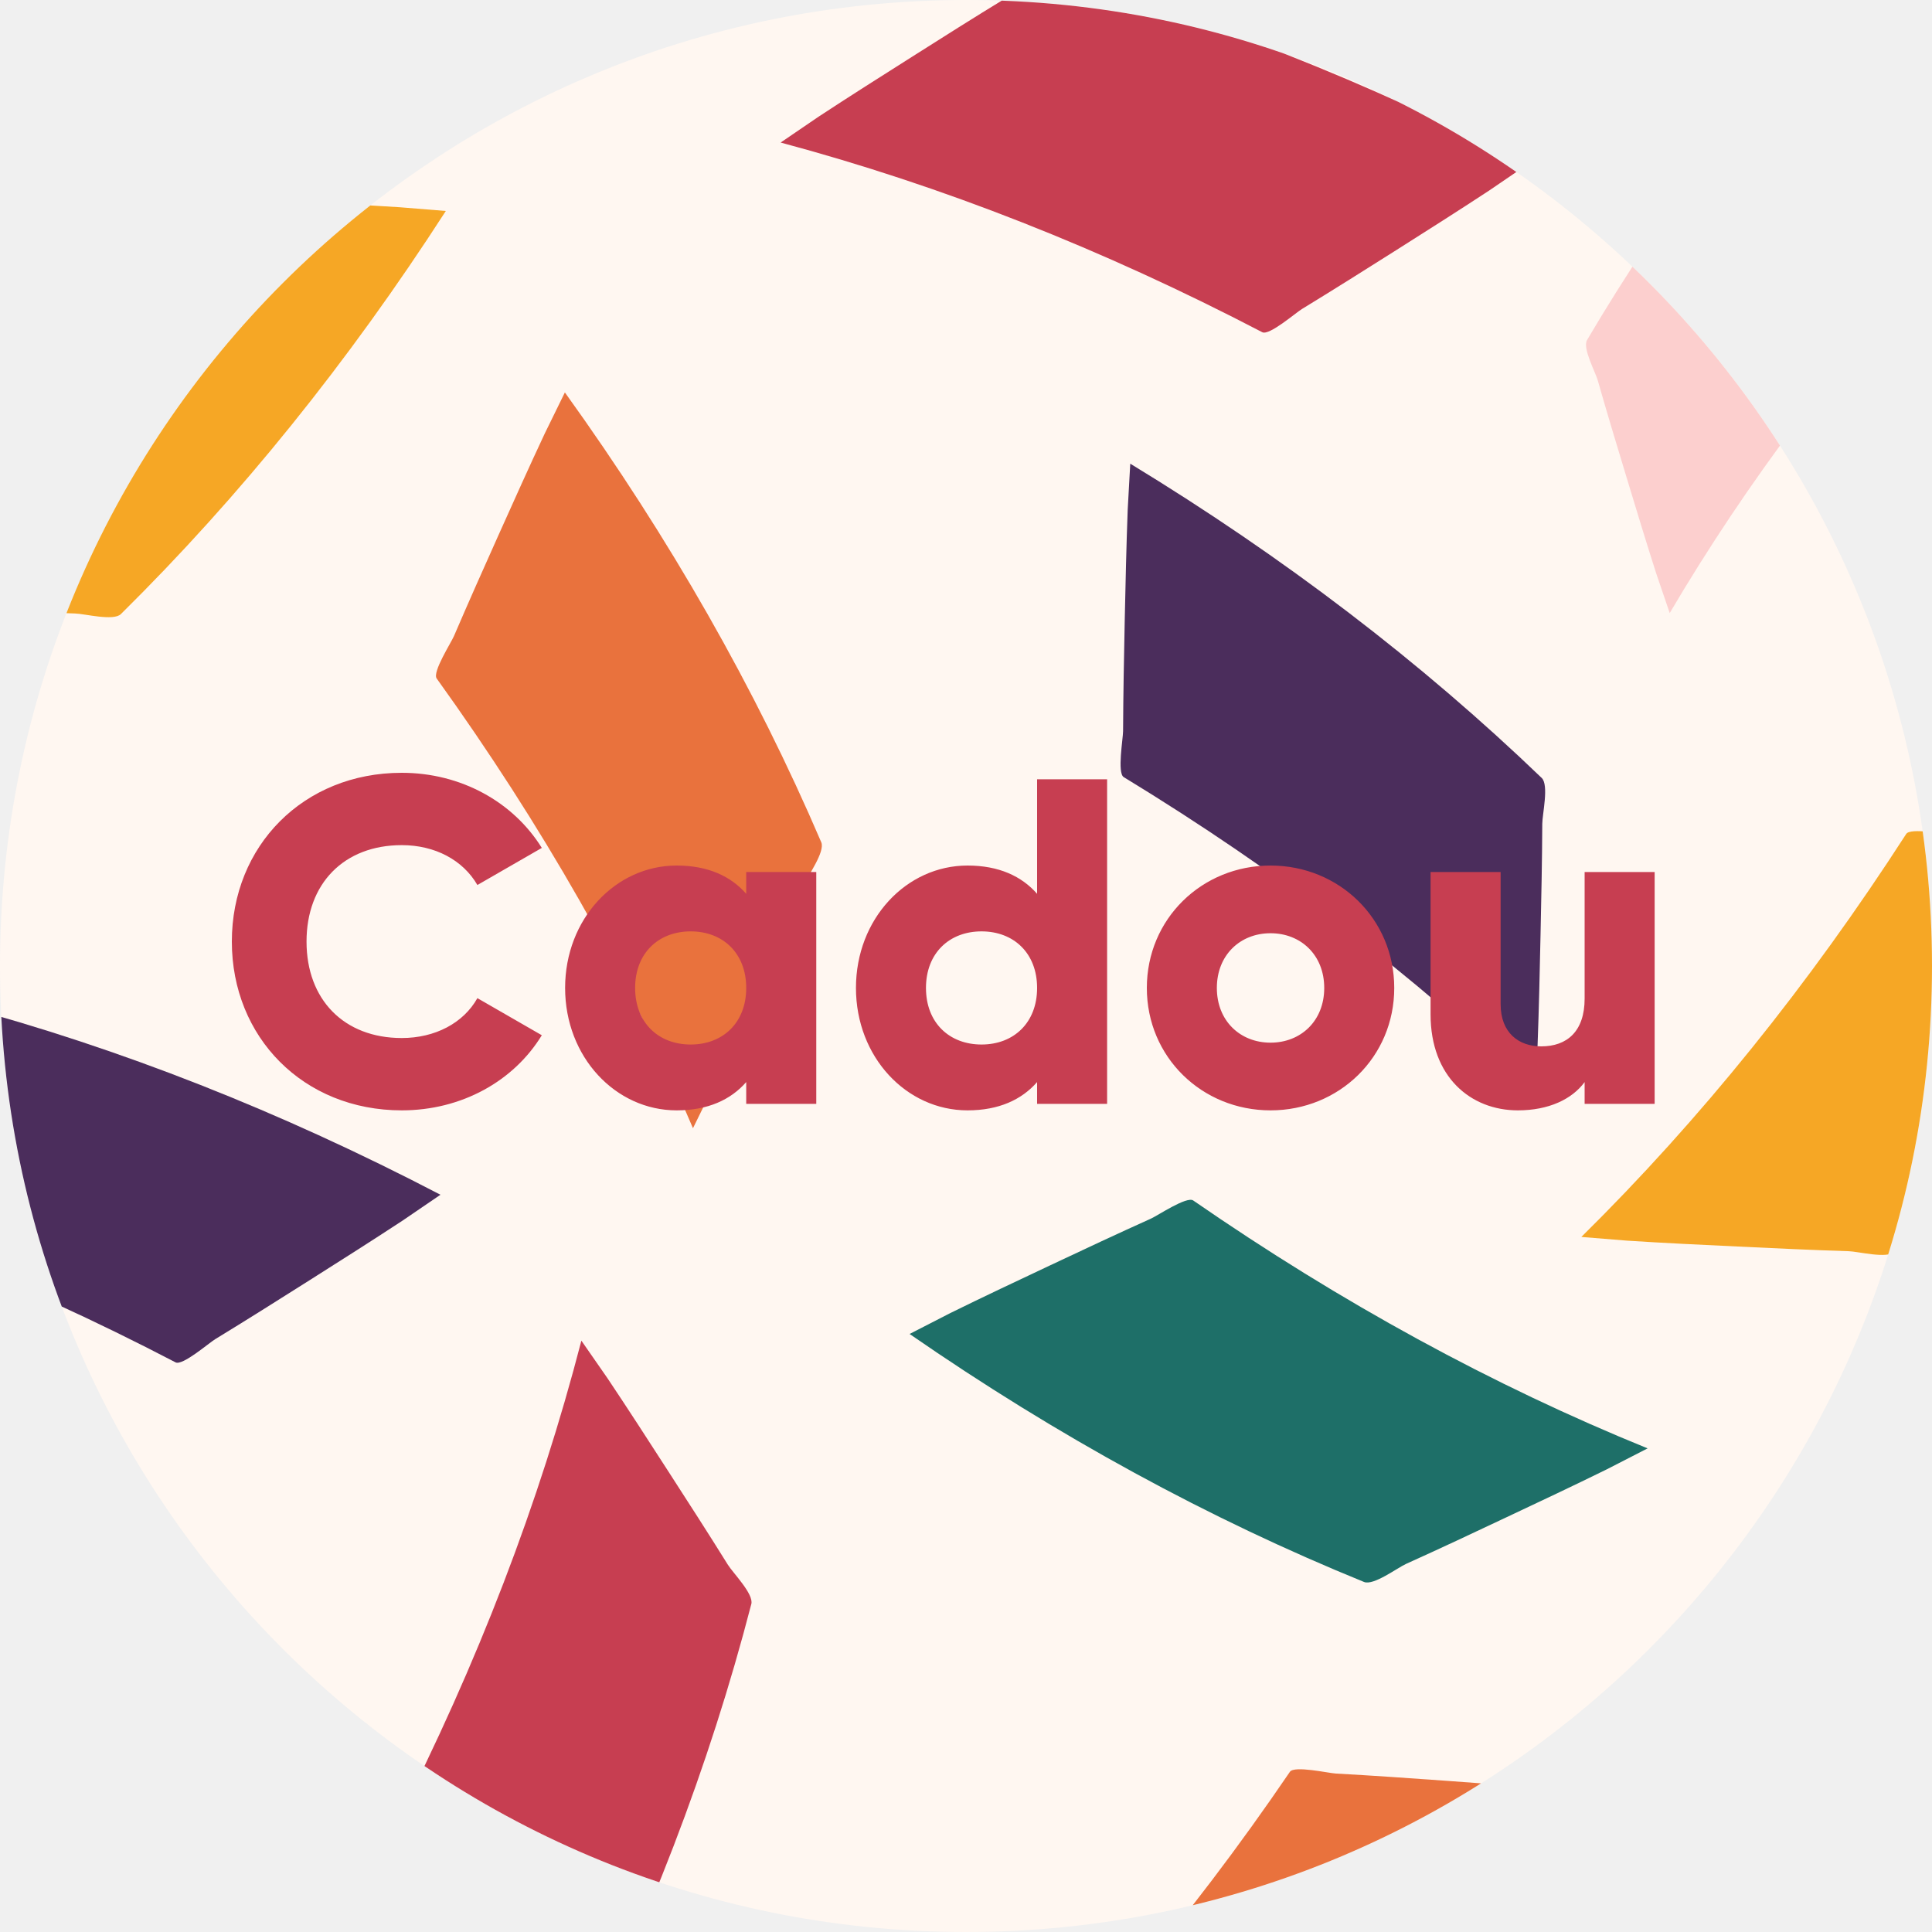
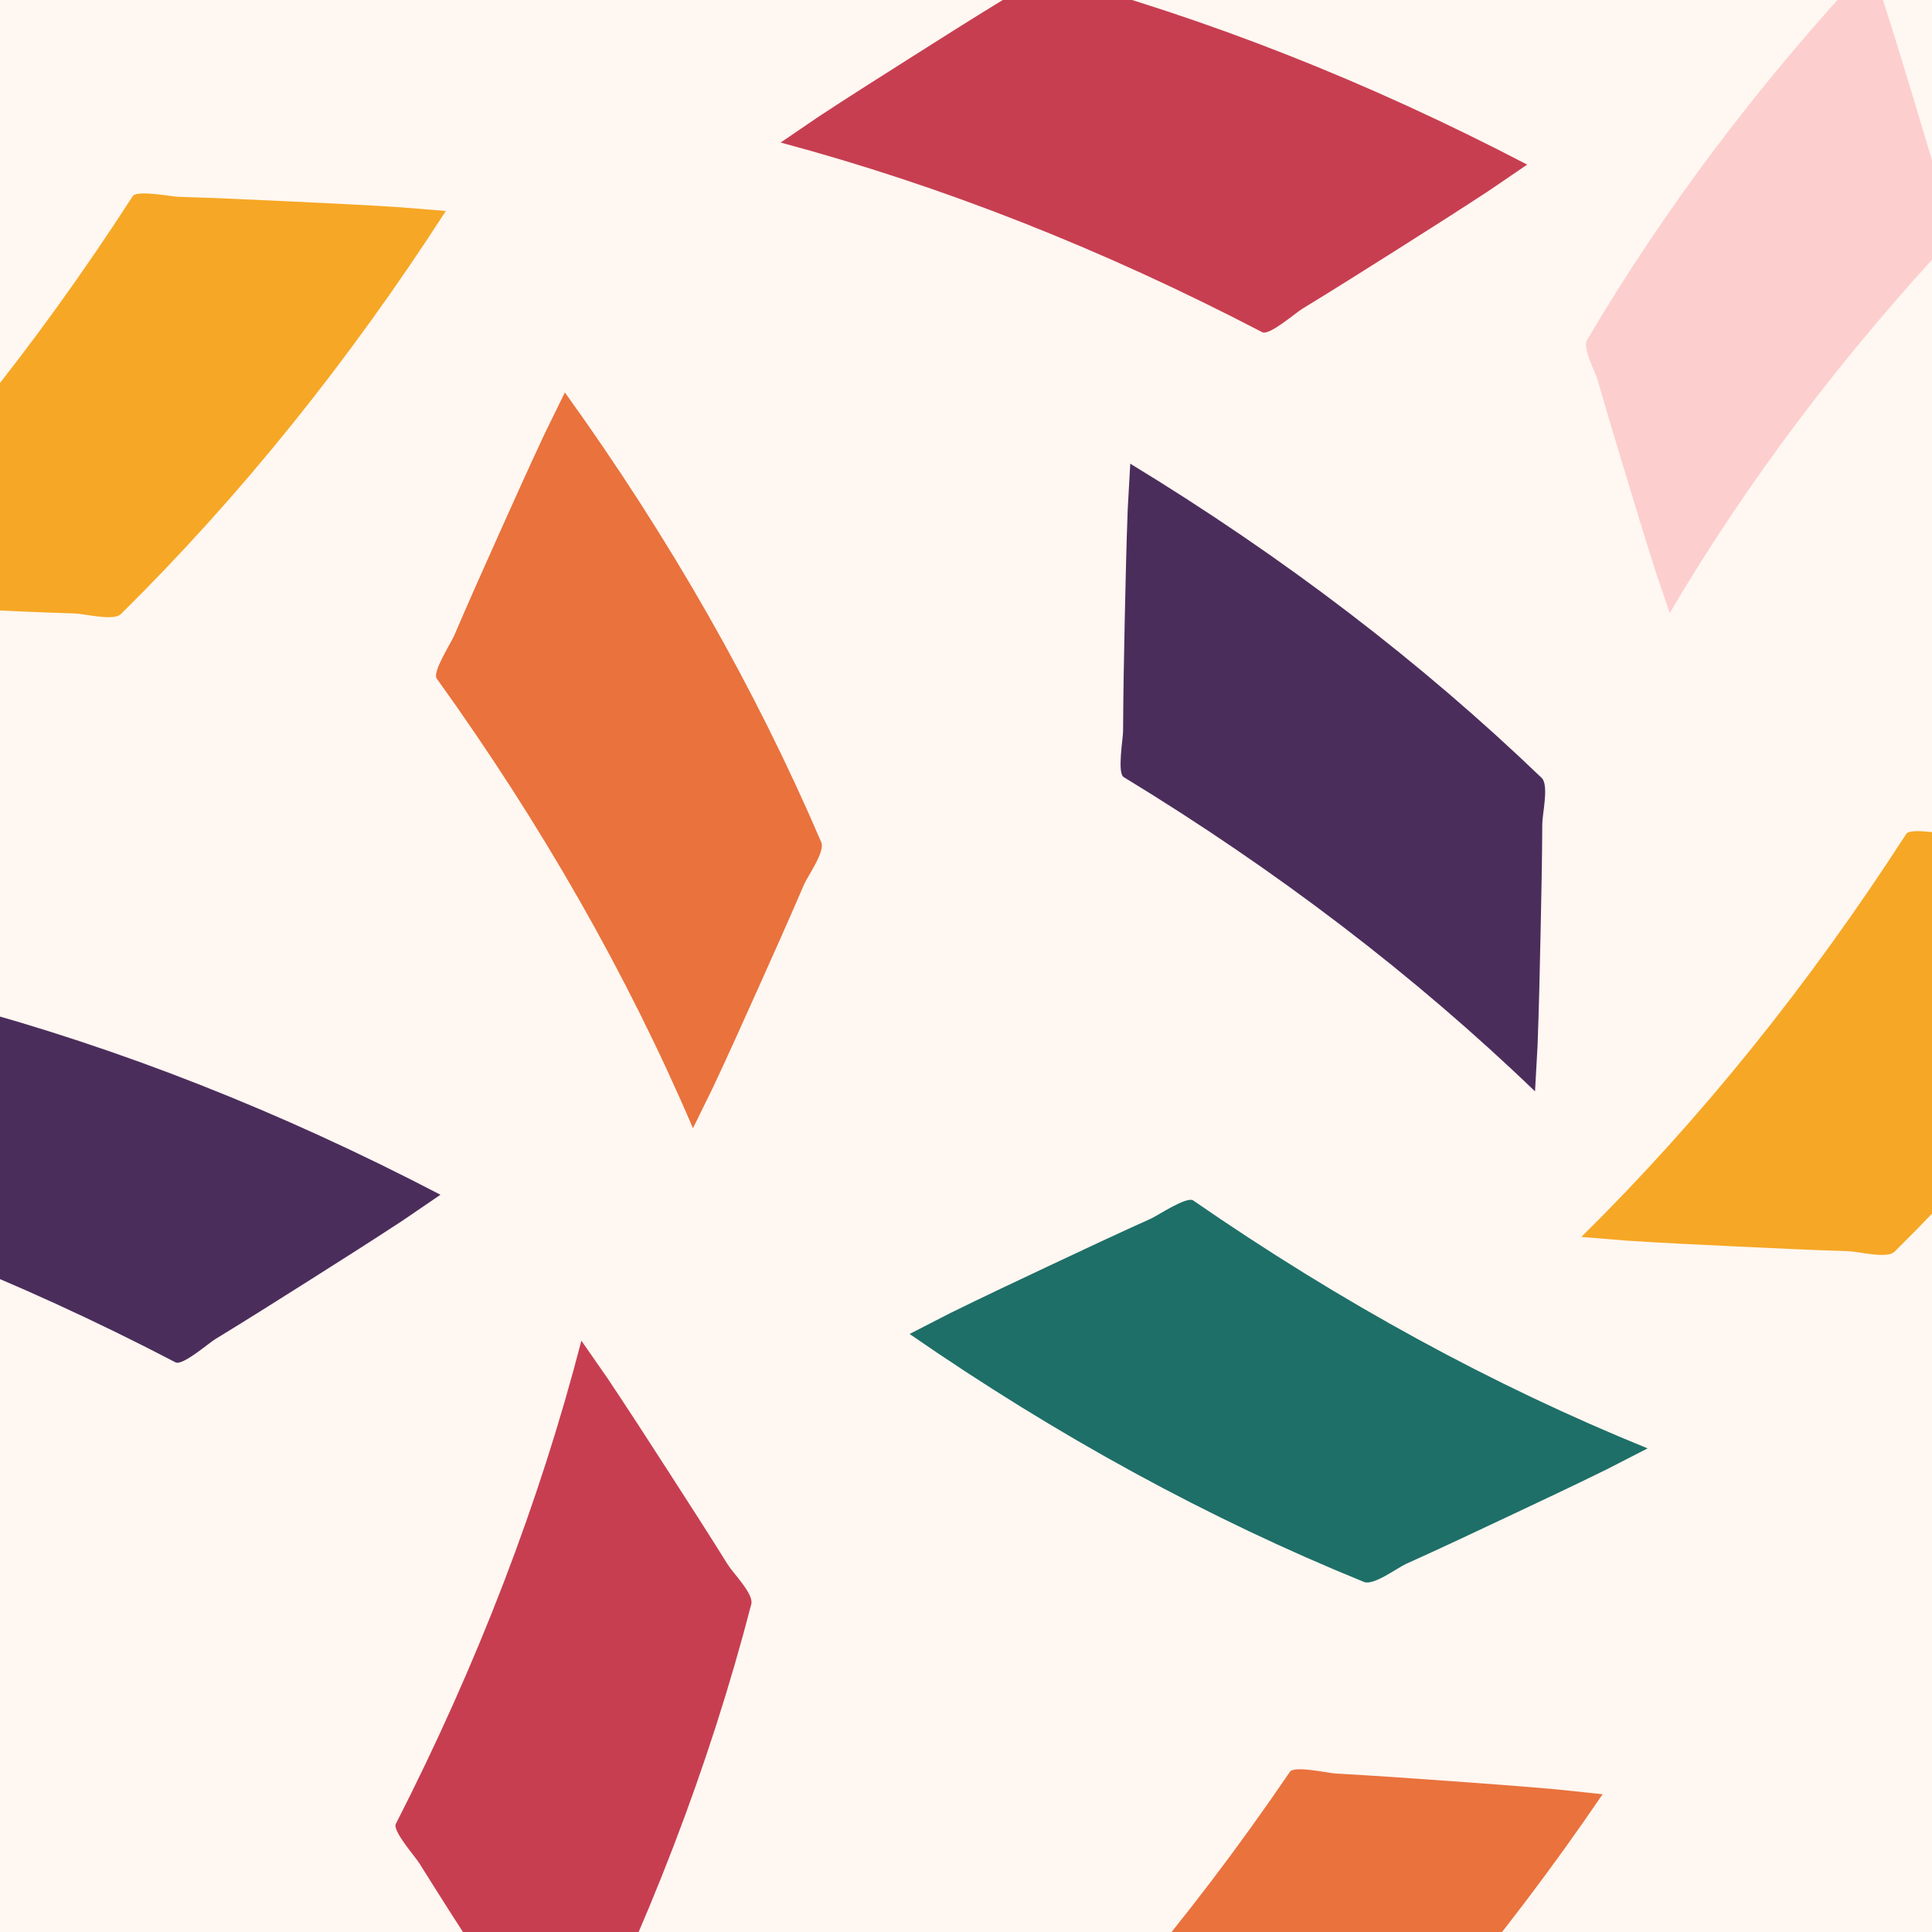
<svg xmlns="http://www.w3.org/2000/svg" width="50" height="50" viewBox="0 0 50 50" fill="none">
-   <g clip-path="url(#clip0_9001_95)">
-     <rect width="50" height="50" fill="#FFF7F1" />
-     <path d="M29.081 20.111C33.057 22.532 36.609 25.246 39.726 28.244L39.792 27.057C39.828 26.101 39.849 25.144 39.869 24.189C39.889 23.233 39.91 22.278 39.914 21.321C39.914 21.073 40.091 20.318 39.899 20.133C36.78 17.136 33.23 14.422 29.251 12L29.185 13.187C29.149 14.143 29.129 15.098 29.108 16.055C29.088 17.011 29.07 17.966 29.065 18.923C29.065 19.113 28.909 20.005 29.081 20.111Z" fill="#4B2D5C" />
-     <path d="M50.548 6.128C47.656 9.225 45.209 12.474 43.212 15.866L42.863 14.841C42.597 14.013 42.345 13.179 42.093 12.347C41.84 11.514 41.588 10.682 41.35 9.844C41.289 9.627 40.949 9.009 41.073 8.8C43.071 5.408 45.517 2.159 48.41 -0.938L48.759 0.086C49.025 0.914 49.277 1.747 49.53 2.581C49.782 3.413 50.032 4.246 50.27 5.083C50.317 5.25 50.673 5.993 50.548 6.128Z" fill="#FCCFCE" />
-     <path d="M11.301 17.559C14.019 21.34 16.233 25.223 17.934 29.198L18.458 28.131C18.864 27.265 19.256 26.392 19.647 25.52C20.038 24.648 20.429 23.776 20.806 22.896C20.903 22.668 21.36 22.042 21.254 21.797C19.55 17.82 17.339 13.938 14.619 10.156L14.096 11.224C13.69 12.09 13.299 12.962 12.907 13.835C12.516 14.707 12.127 15.58 11.749 16.46C11.675 16.634 11.184 17.395 11.301 17.559Z" fill="#E9723D" />
-     <path d="M33.383 45.854C30.763 49.703 27.872 53.113 24.721 56.074L25.903 56.2C26.855 56.284 27.81 56.353 28.763 56.422C29.716 56.491 30.67 56.56 31.625 56.613C31.873 56.625 32.617 56.84 32.812 56.657C35.964 53.694 38.854 50.286 41.475 46.435L40.292 46.31C39.34 46.225 38.386 46.156 37.432 46.087C36.479 46.018 35.525 45.952 34.57 45.899C34.38 45.889 33.497 45.688 33.383 45.854Z" fill="#E9723D" />
-     <path d="M10.244 47.202C12.361 43.055 13.963 38.882 15.046 34.696L15.724 35.672C16.256 36.467 16.775 37.271 17.293 38.074C17.811 38.877 18.33 39.68 18.835 40.492C18.965 40.704 19.512 41.253 19.444 41.512C18.36 45.7 16.759 49.872 14.641 54.02L13.963 53.043C13.431 52.249 12.912 51.446 12.393 50.641C11.875 49.839 11.359 49.034 10.853 48.222C10.754 48.06 10.153 47.383 10.244 47.202Z" fill="#C73E51" />
-     <path d="M30.88 31.068C34.71 33.715 38.634 35.856 42.64 37.484L41.582 38.027C40.724 38.449 39.858 38.857 38.993 39.264C38.129 39.672 37.264 40.079 36.392 40.472C36.165 40.573 35.548 41.042 35.301 40.941C31.294 39.311 27.37 37.172 23.54 34.523L24.598 33.98C25.456 33.558 26.32 33.151 27.186 32.743C28.051 32.335 28.916 31.93 29.788 31.537C29.962 31.459 30.713 30.953 30.88 31.068Z" fill="#1E6F68" />
-     <path d="M3.434 5.078C0.91 8.99 -1.896 12.47 -4.974 15.508L-3.789 15.604C-2.835 15.666 -1.878 15.711 -0.924 15.756C0.031 15.802 0.985 15.847 1.942 15.877C2.19 15.883 2.939 16.08 3.129 15.892C6.207 12.852 9.013 9.374 11.538 5.46L10.353 5.364C9.398 5.302 8.444 5.257 7.488 5.212C6.533 5.166 5.578 5.123 4.622 5.094C4.432 5.089 3.544 4.909 3.434 5.078Z" fill="#F6A725" />
-     <path d="M49.333 21.582C46.809 25.494 44.003 28.974 40.925 32.012L42.11 32.108C43.064 32.17 44.02 32.215 44.975 32.26C45.93 32.306 46.884 32.351 47.841 32.381C48.089 32.387 48.838 32.584 49.028 32.396C52.106 29.356 54.912 25.878 57.437 21.964L56.252 21.867C55.297 21.806 54.343 21.761 53.387 21.715C52.432 21.67 51.477 21.627 50.521 21.598C50.331 21.593 49.443 21.413 49.333 21.582Z" fill="#F6A725" />
-     <path d="M32.668 8.598C28.54 6.446 24.381 4.808 20.203 3.689L21.186 3.019C21.985 2.494 22.794 1.982 23.601 1.471C24.408 0.959 25.216 0.448 26.033 -0.05C26.245 -0.179 26.799 -0.72 27.057 -0.651C31.236 0.47 35.394 2.106 39.523 4.26L38.541 4.93C37.742 5.455 36.935 5.966 36.126 6.479C35.319 6.99 34.51 7.499 33.693 7.998C33.531 8.096 32.848 8.691 32.668 8.598Z" fill="#C73E51" />
-     <path d="M4.544 35.258C0.415 33.106 -3.744 31.468 -7.921 30.349L-6.939 29.679C-6.14 29.154 -5.331 28.642 -4.523 28.131C-3.716 27.62 -2.909 27.108 -2.092 26.61C-1.879 26.482 -1.325 25.94 -1.067 26.01C3.111 27.13 7.269 28.766 11.399 30.92L10.417 31.59C9.617 32.115 8.81 32.627 8.001 33.139C7.194 33.65 6.385 34.16 5.569 34.658C5.406 34.756 4.723 35.351 4.544 35.258Z" fill="#4B2D5C" />
-     <g clip-path="url(#clip1_9001_95)">
-       <path d="M10.398 28.736C7.848 28.736 6 26.84 6 24.368C6 21.896 7.848 20 10.398 20C11.932 20 13.285 20.756 14.022 21.944L12.355 22.904C11.98 22.256 11.255 21.872 10.398 21.872C8.9 21.872 7.933 22.868 7.933 24.368C7.933 25.868 8.9 26.864 10.398 26.864C11.255 26.864 11.992 26.48 12.355 25.832L14.022 26.792C13.297 27.98 11.944 28.736 10.398 28.736ZM19.312 22.568H21.125V28.568H19.312V28.004C18.914 28.46 18.322 28.736 17.512 28.736C15.93 28.736 14.625 27.356 14.625 25.568C14.625 23.78 15.93 22.4 17.512 22.4C18.322 22.4 18.914 22.676 19.312 23.132V22.568ZM17.875 27.032C18.708 27.032 19.312 26.468 19.312 25.568C19.312 24.668 18.708 24.104 17.875 24.104C17.041 24.104 16.437 24.668 16.437 25.568C16.437 26.468 17.041 27.032 17.875 27.032ZM26.84 20.168H28.652V28.568H26.84V28.004C26.441 28.46 25.849 28.736 25.04 28.736C23.457 28.736 22.152 27.356 22.152 25.568C22.152 23.78 23.457 22.4 25.04 22.4C25.849 22.4 26.441 22.676 26.84 23.132V20.168ZM25.402 27.032C26.236 27.032 26.84 26.468 26.84 25.568C26.84 24.668 26.236 24.104 25.402 24.104C24.568 24.104 23.964 24.668 23.964 25.568C23.964 26.468 24.568 27.032 25.402 27.032ZM32.881 28.736C31.105 28.736 29.68 27.356 29.68 25.568C29.68 23.78 31.105 22.4 32.881 22.4C34.657 22.4 36.083 23.78 36.083 25.568C36.083 27.356 34.657 28.736 32.881 28.736ZM32.881 26.984C33.666 26.984 34.271 26.42 34.271 25.568C34.271 24.716 33.666 24.152 32.881 24.152C32.096 24.152 31.492 24.716 31.492 25.568C31.492 26.42 32.096 26.984 32.881 26.984ZM41.01 22.568H42.822V28.568H41.01V28.004C40.684 28.448 40.08 28.736 39.282 28.736C38.062 28.736 37.023 27.872 37.023 26.252V22.568H38.836V25.988C38.836 26.732 39.307 27.08 39.887 27.08C40.551 27.08 41.01 26.696 41.01 25.844V22.568Z" fill="#C73E51" />
-     </g>
-   </g>
-   <defs>
-     <clipPath id="clip0_9001_95">
-       <rect width="50" height="50" rx="25" fill="white" />
-     </clipPath>
-     <clipPath id="clip1_9001_95">
-       <rect width="37" height="9" fill="white" transform="translate(6 20)" />
-     </clipPath>
-   </defs>
+   <rect width="50" height="50" fill="#FFF7F1" />
+   <path d="M29.081 20.111C33.057 22.532 36.609 25.246 39.726 28.244L39.792 27.057C39.828 26.101 39.849 25.144 39.869 24.189C39.889 23.233 39.91 22.278 39.914 21.321C39.914 21.073 40.091 20.318 39.899 20.133C36.78 17.136 33.23 14.422 29.251 12L29.185 13.187C29.149 14.143 29.129 15.098 29.108 16.055C29.088 17.011 29.07 17.966 29.065 18.923C29.065 19.113 28.909 20.005 29.081 20.111Z" fill="#4B2D5C" />
+   <path d="M50.548 6.128C47.656 9.225 45.209 12.474 43.212 15.866L42.863 14.841C42.597 14.013 42.345 13.179 42.093 12.347C41.84 11.514 41.588 10.682 41.35 9.844C41.289 9.627 40.949 9.009 41.073 8.8C43.071 5.408 45.517 2.159 48.41 -0.938L48.759 0.086C49.025 0.914 49.277 1.747 49.53 2.581C49.782 3.413 50.032 4.246 50.27 5.083C50.317 5.25 50.673 5.993 50.548 6.128Z" fill="#FCCFCE" />
+   <path d="M11.301 17.559C14.019 21.34 16.233 25.223 17.934 29.198L18.458 28.131C18.864 27.265 19.256 26.392 19.647 25.52C20.038 24.648 20.429 23.776 20.806 22.896C20.903 22.668 21.36 22.042 21.254 21.797C19.55 17.82 17.339 13.938 14.619 10.156L14.096 11.224C13.69 12.09 13.299 12.962 12.907 13.835C12.516 14.707 12.127 15.58 11.749 16.46C11.675 16.634 11.184 17.395 11.301 17.559Z" fill="#E9723D" />
+   <path d="M33.383 45.854C30.763 49.703 27.872 53.113 24.721 56.074L25.903 56.2C26.855 56.284 27.81 56.353 28.763 56.422C29.716 56.491 30.67 56.56 31.625 56.613C31.873 56.625 32.617 56.84 32.812 56.657C35.964 53.694 38.854 50.286 41.475 46.435L40.292 46.31C39.34 46.225 38.386 46.156 37.432 46.087C36.479 46.018 35.525 45.952 34.57 45.899C34.38 45.889 33.497 45.688 33.383 45.854Z" fill="#E9723D" />
+   <path d="M10.244 47.202C12.361 43.055 13.963 38.882 15.046 34.696L15.724 35.672C16.256 36.467 16.775 37.271 17.293 38.074C17.811 38.877 18.33 39.68 18.835 40.492C18.965 40.704 19.512 41.253 19.444 41.512C18.36 45.7 16.759 49.872 14.641 54.02L13.963 53.043C13.431 52.249 12.912 51.446 12.393 50.641C11.875 49.839 11.359 49.034 10.853 48.222C10.754 48.06 10.153 47.383 10.244 47.202Z" fill="#C73E51" />
+   <path d="M30.88 31.068C34.71 33.715 38.634 35.856 42.64 37.484L41.582 38.027C40.724 38.449 39.858 38.857 38.993 39.264C38.129 39.672 37.264 40.079 36.392 40.472C36.165 40.573 35.548 41.042 35.301 40.941C31.294 39.311 27.37 37.172 23.54 34.523L24.598 33.98C25.456 33.558 26.32 33.151 27.186 32.743C28.051 32.335 28.916 31.93 29.788 31.537C29.962 31.459 30.713 30.953 30.88 31.068Z" fill="#1E6F68" />
+   <path d="M3.434 5.078C0.91 8.99 -1.896 12.47 -4.974 15.508L-3.789 15.604C-2.835 15.666 -1.878 15.711 -0.924 15.756C0.031 15.802 0.985 15.847 1.942 15.877C2.19 15.883 2.939 16.08 3.129 15.892C6.207 12.852 9.013 9.374 11.538 5.46L10.353 5.364C9.398 5.302 8.444 5.257 7.488 5.212C6.533 5.166 5.578 5.123 4.622 5.094C4.432 5.089 3.544 4.909 3.434 5.078Z" fill="#F6A725" />
+   <path d="M49.333 21.582C46.809 25.494 44.003 28.974 40.925 32.012L42.11 32.108C43.064 32.17 44.02 32.215 44.975 32.26C45.93 32.306 46.884 32.351 47.841 32.381C48.089 32.387 48.838 32.584 49.028 32.396C52.106 29.356 54.912 25.878 57.437 21.964L56.252 21.867C55.297 21.806 54.343 21.761 53.387 21.715C52.432 21.67 51.477 21.627 50.521 21.598C50.331 21.593 49.443 21.413 49.333 21.582Z" fill="#F6A725" />
+   <path d="M32.668 8.598C28.54 6.446 24.381 4.808 20.203 3.689L21.186 3.019C21.985 2.494 22.794 1.982 23.601 1.471C24.408 0.959 25.216 0.448 26.033 -0.05C26.245 -0.179 26.799 -0.72 27.057 -0.651C31.236 0.47 35.394 2.106 39.523 4.26L38.541 4.93C37.742 5.455 36.935 5.966 36.126 6.479C35.319 6.99 34.51 7.499 33.693 7.998C33.531 8.096 32.848 8.691 32.668 8.598Z" fill="#C73E51" />
+   <path d="M4.544 35.258C0.415 33.106 -3.744 31.468 -7.921 30.349L-6.939 29.679C-6.14 29.154 -5.331 28.642 -4.523 28.131C-3.716 27.62 -2.909 27.108 -2.092 26.61C-1.879 26.482 -1.325 25.94 -1.067 26.01C3.111 27.13 7.269 28.766 11.399 30.92L10.417 31.59C9.617 32.115 8.81 32.627 8.001 33.139C7.194 33.65 6.385 34.16 5.569 34.658C5.406 34.756 4.723 35.351 4.544 35.258Z" fill="#4B2D5C" />
</svg>
